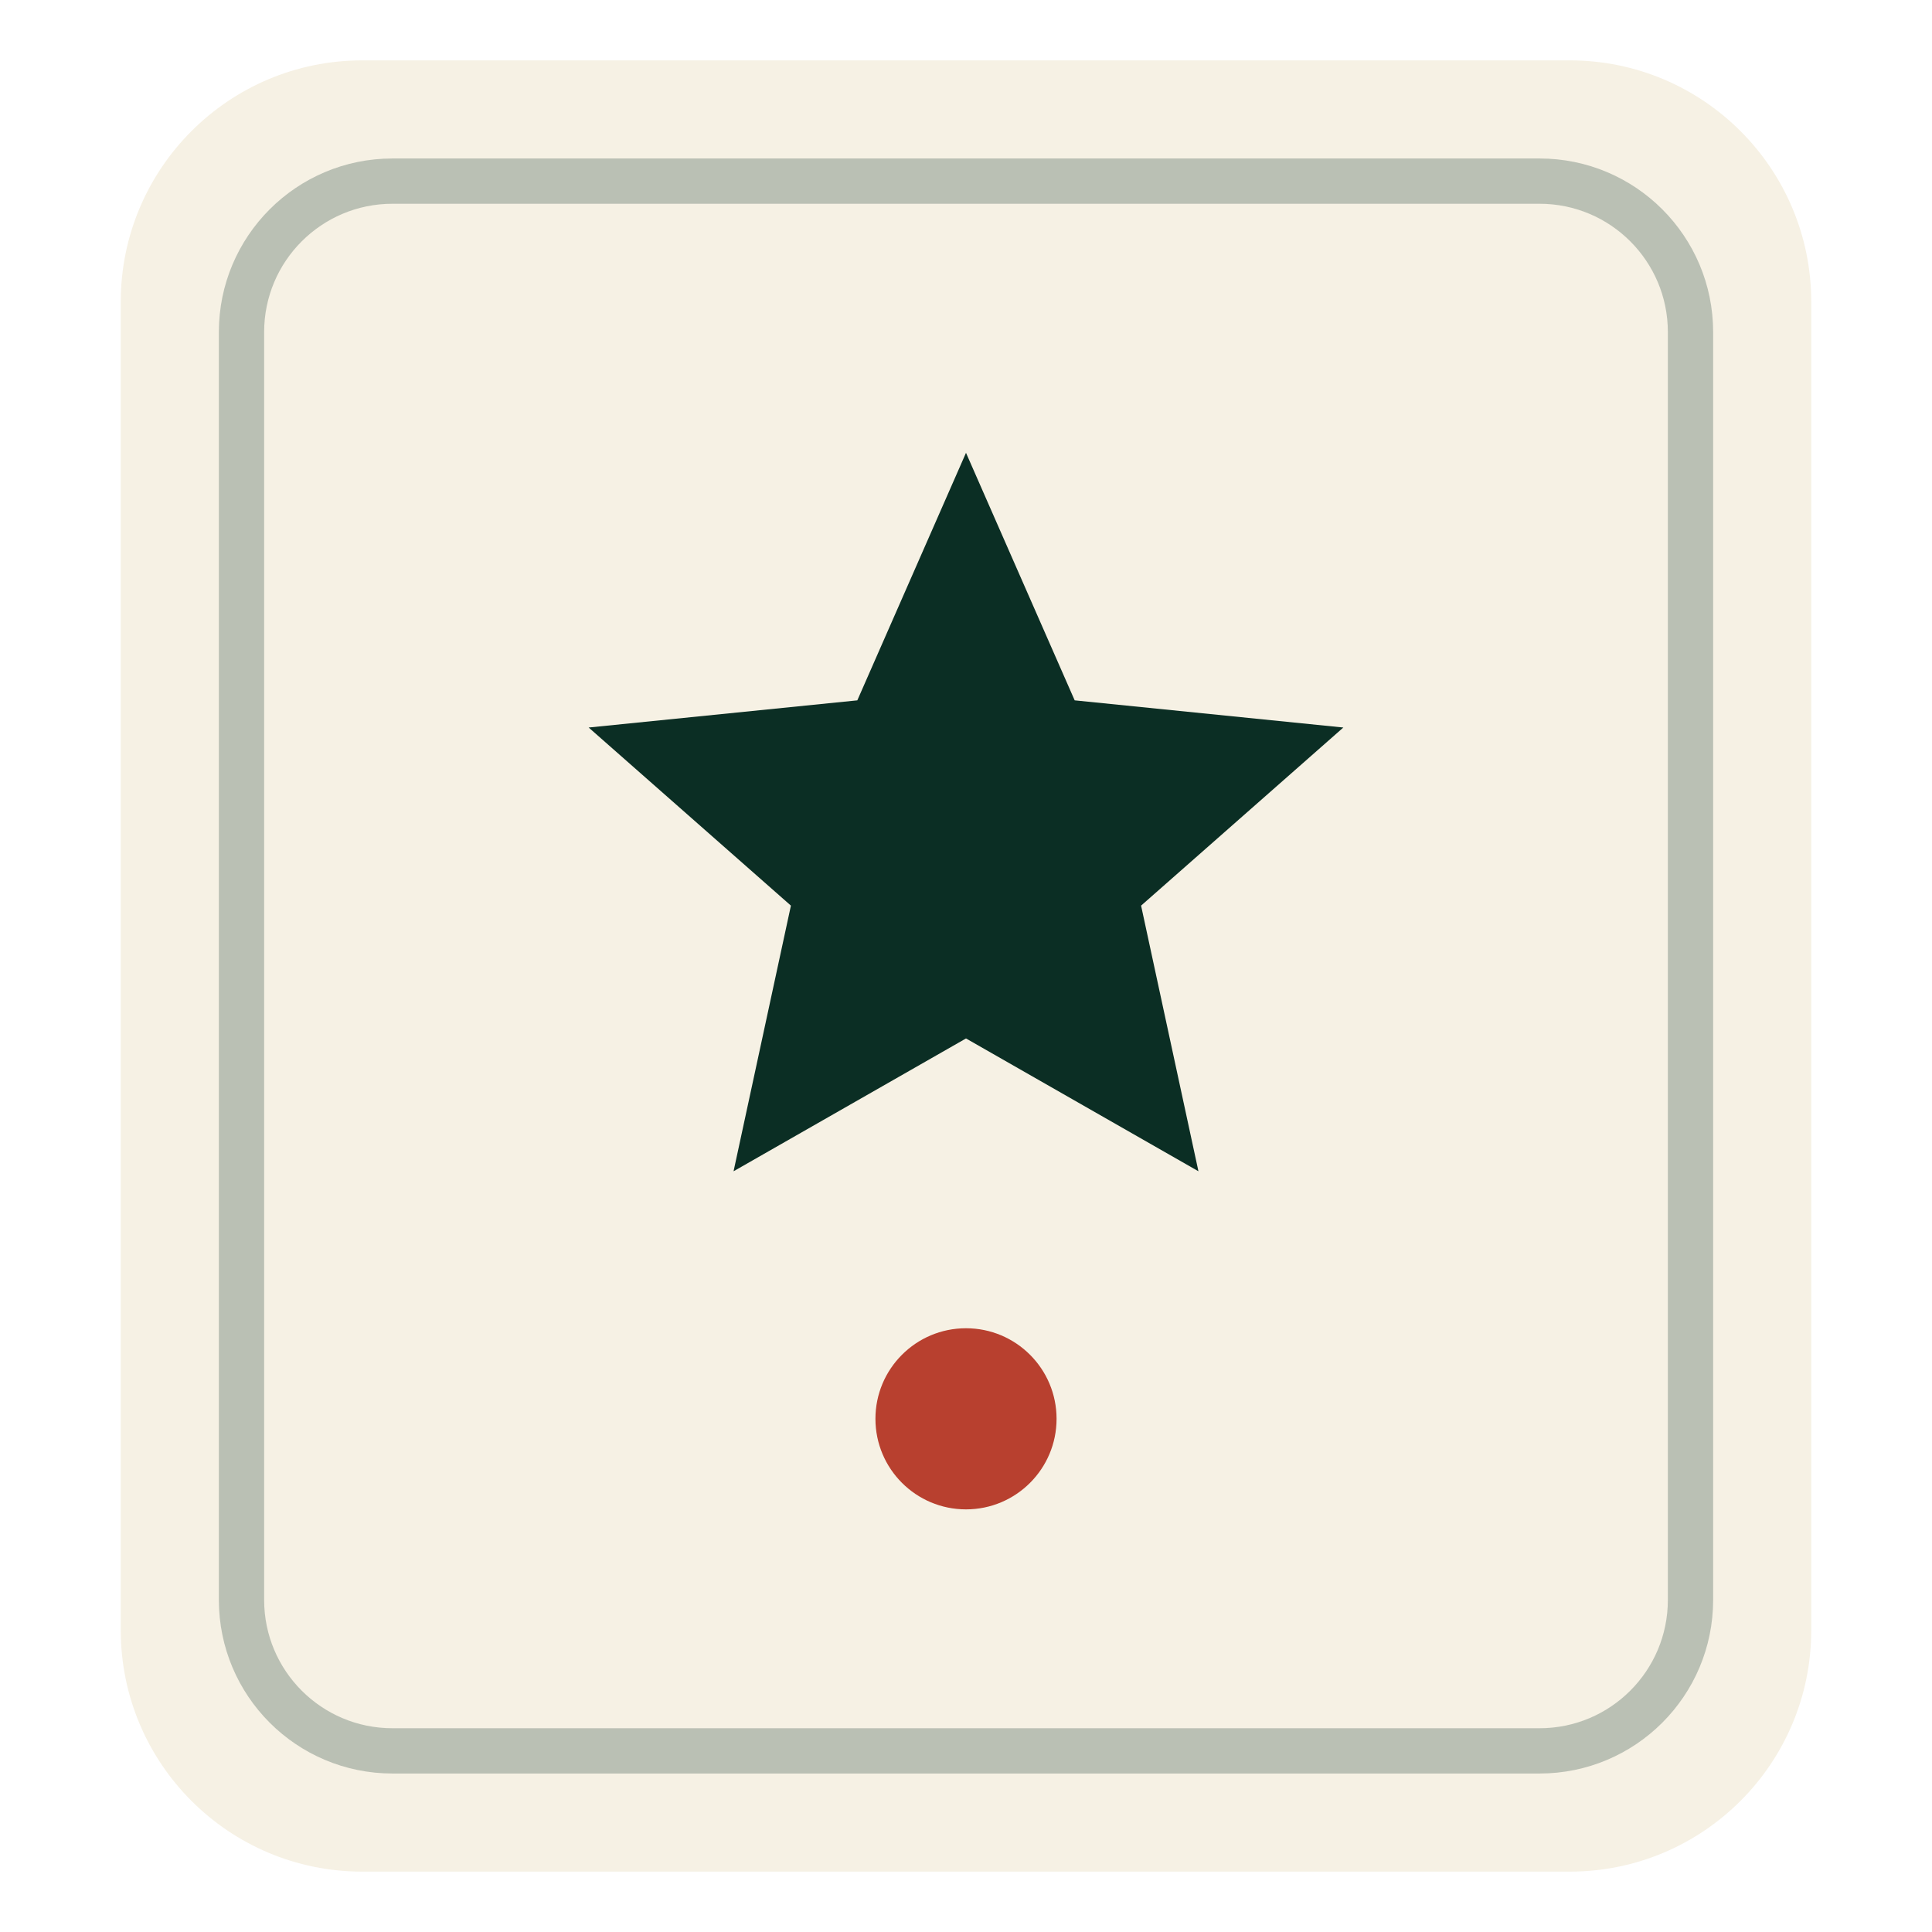
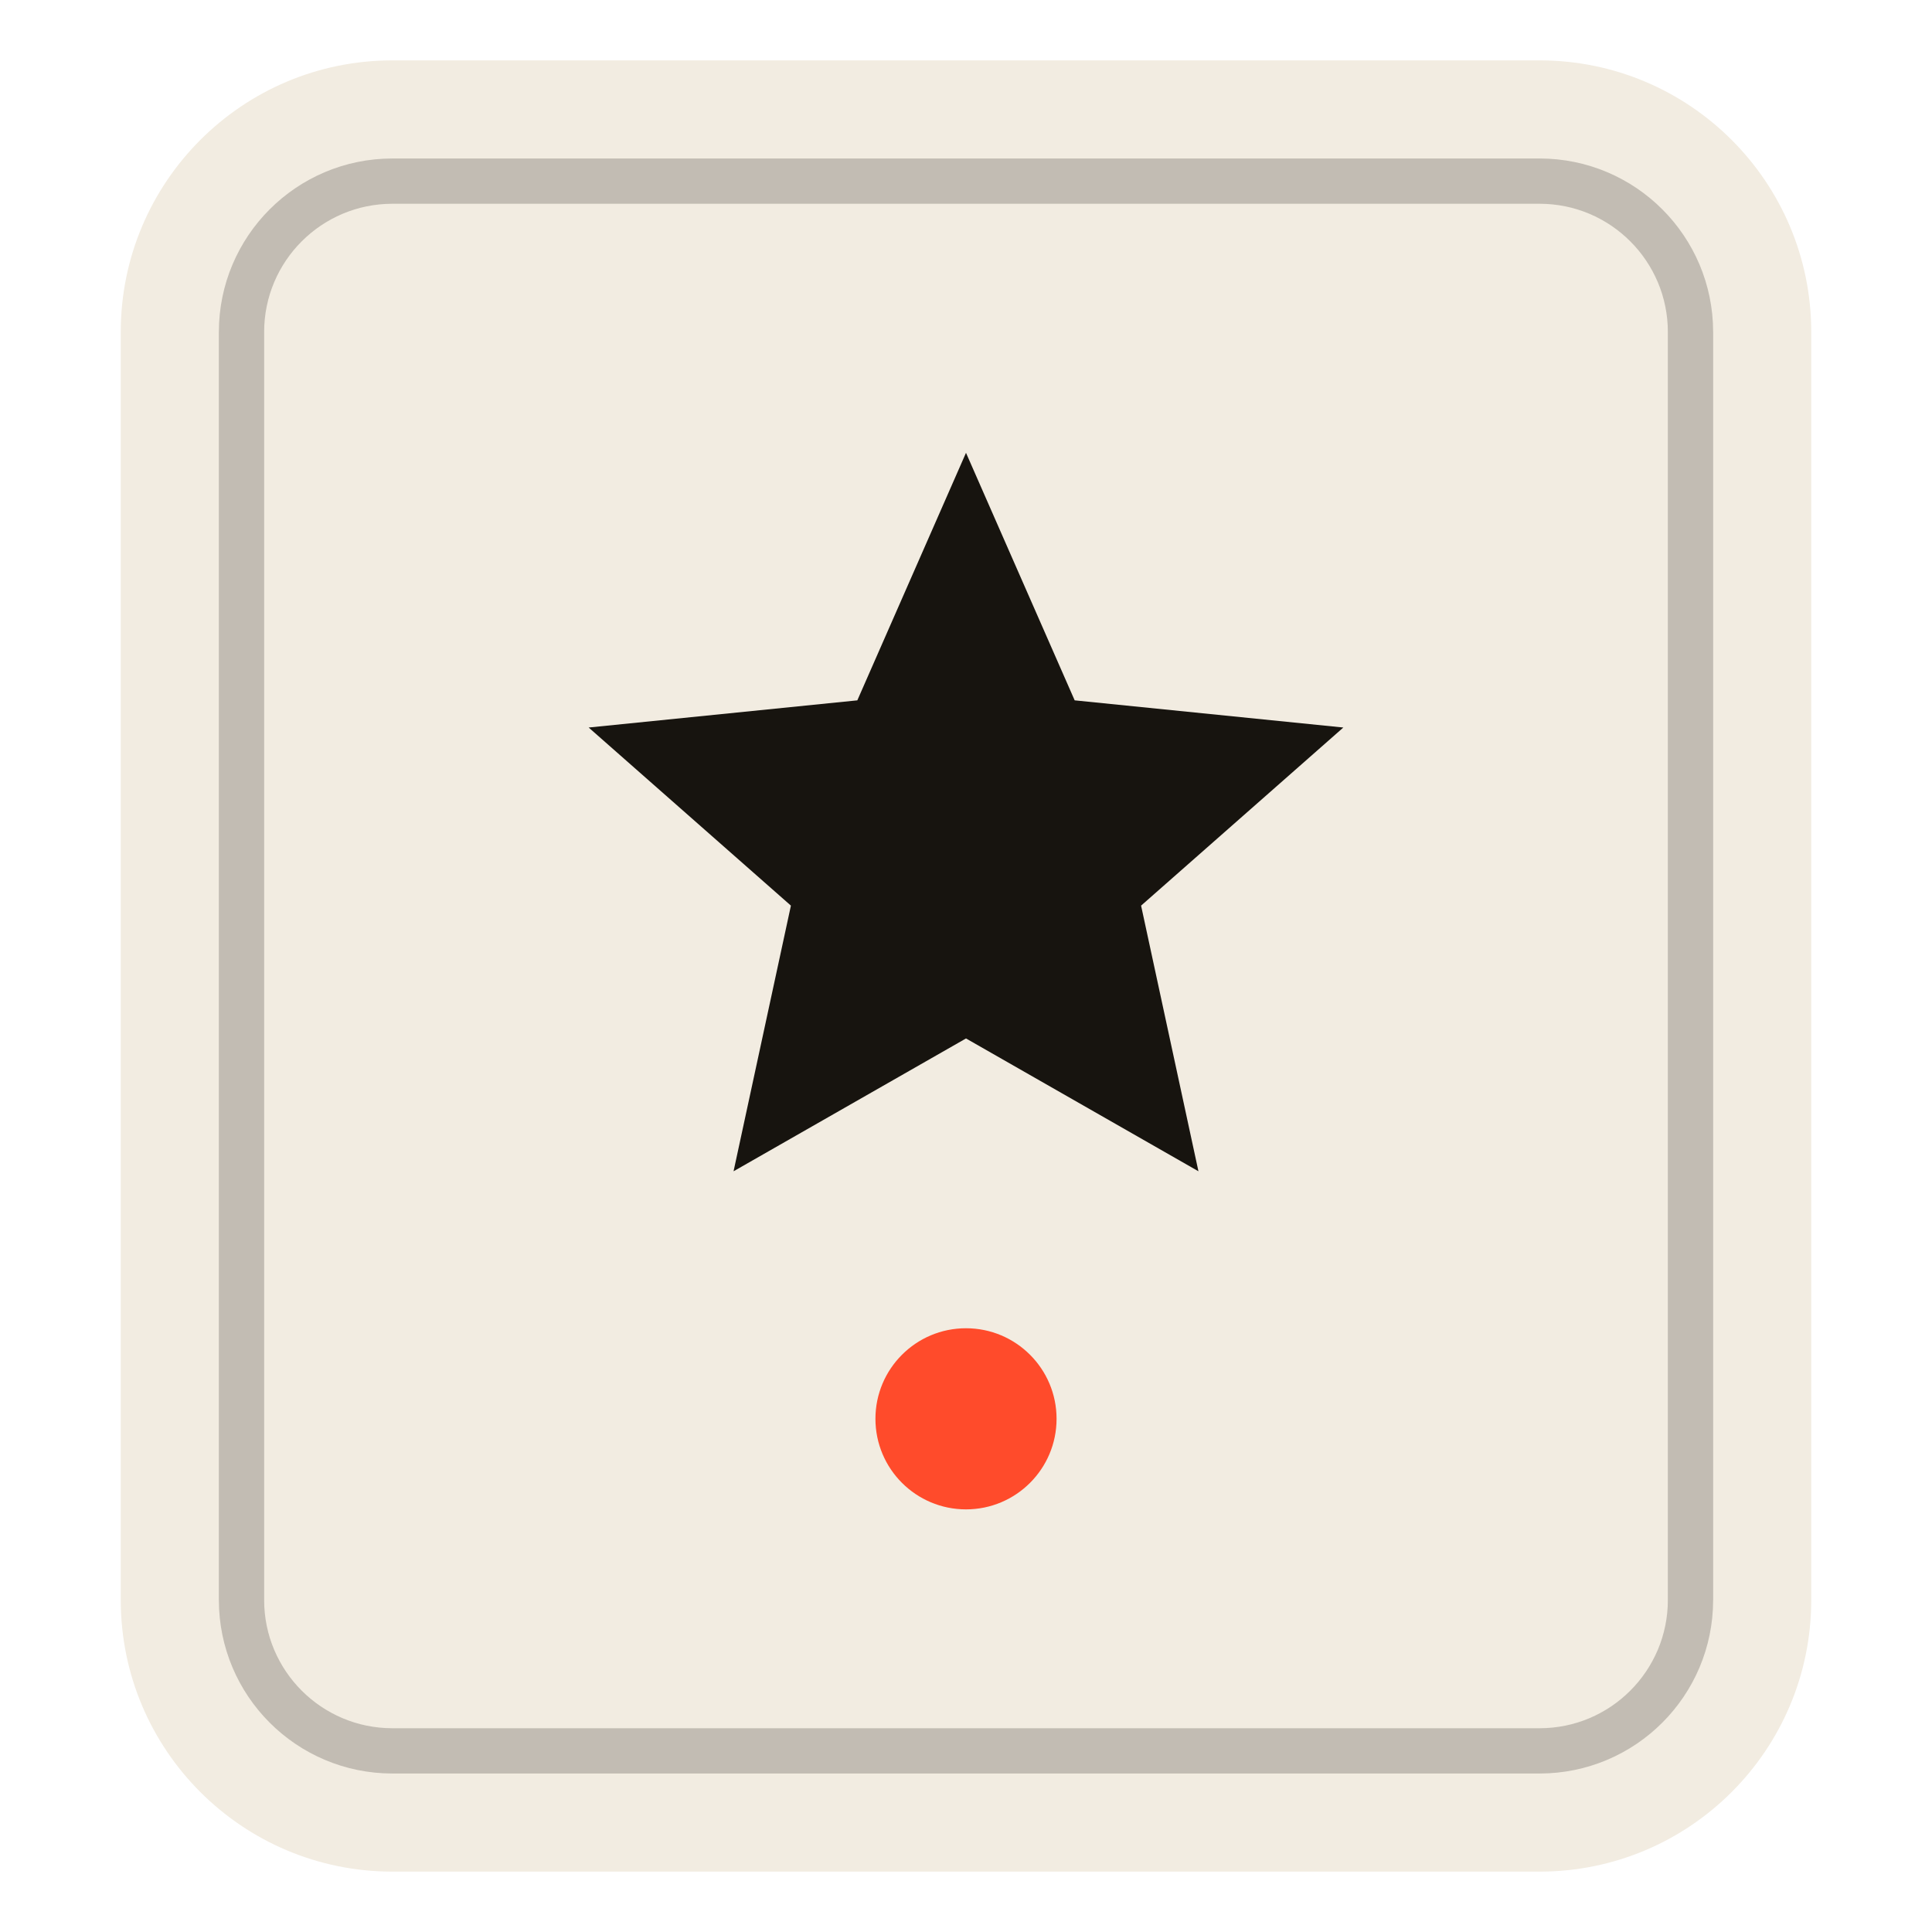
<svg xmlns="http://www.w3.org/2000/svg" viewBox="0 0 64 64" role="img" aria-label="A card with a star">
-   <rect x="4" y="2" width="56" height="60" rx="8" fill="#f6f1e4" />
-   <rect x="8" y="6" width="48" height="52" rx="5" fill="none" stroke="#0b2e24" stroke-opacity=".25" stroke-width="1.5" />
-   <path d="M32 15l3.6 8.2 8.9.9-6.7 5.9 1.9 8.8L32 34.4l-7.7 4.4 1.9-8.8-6.7-5.9 8.9-.9z" fill="#0b2e24" />
-   <circle cx="32" cy="47" r="3" fill="#b8402f" />
+   <rect x="4" y="2" width="56" height="60" rx="9" fill="#f2ece1" />
+   <rect x="8" y="6" width="48" height="52" rx="5" fill="none" stroke="#17140f" stroke-opacity=".22" stroke-width="1.5" />
+   <path d="M32 15l3.6 8.2 8.9.9-6.7 5.9 1.9 8.8L32 34.4l-7.7 4.4 1.9-8.8-6.7-5.9 8.9-.9z" fill="#17140f" />
+   <circle cx="32" cy="47" r="3" fill="#ff4b2b" />
</svg>
